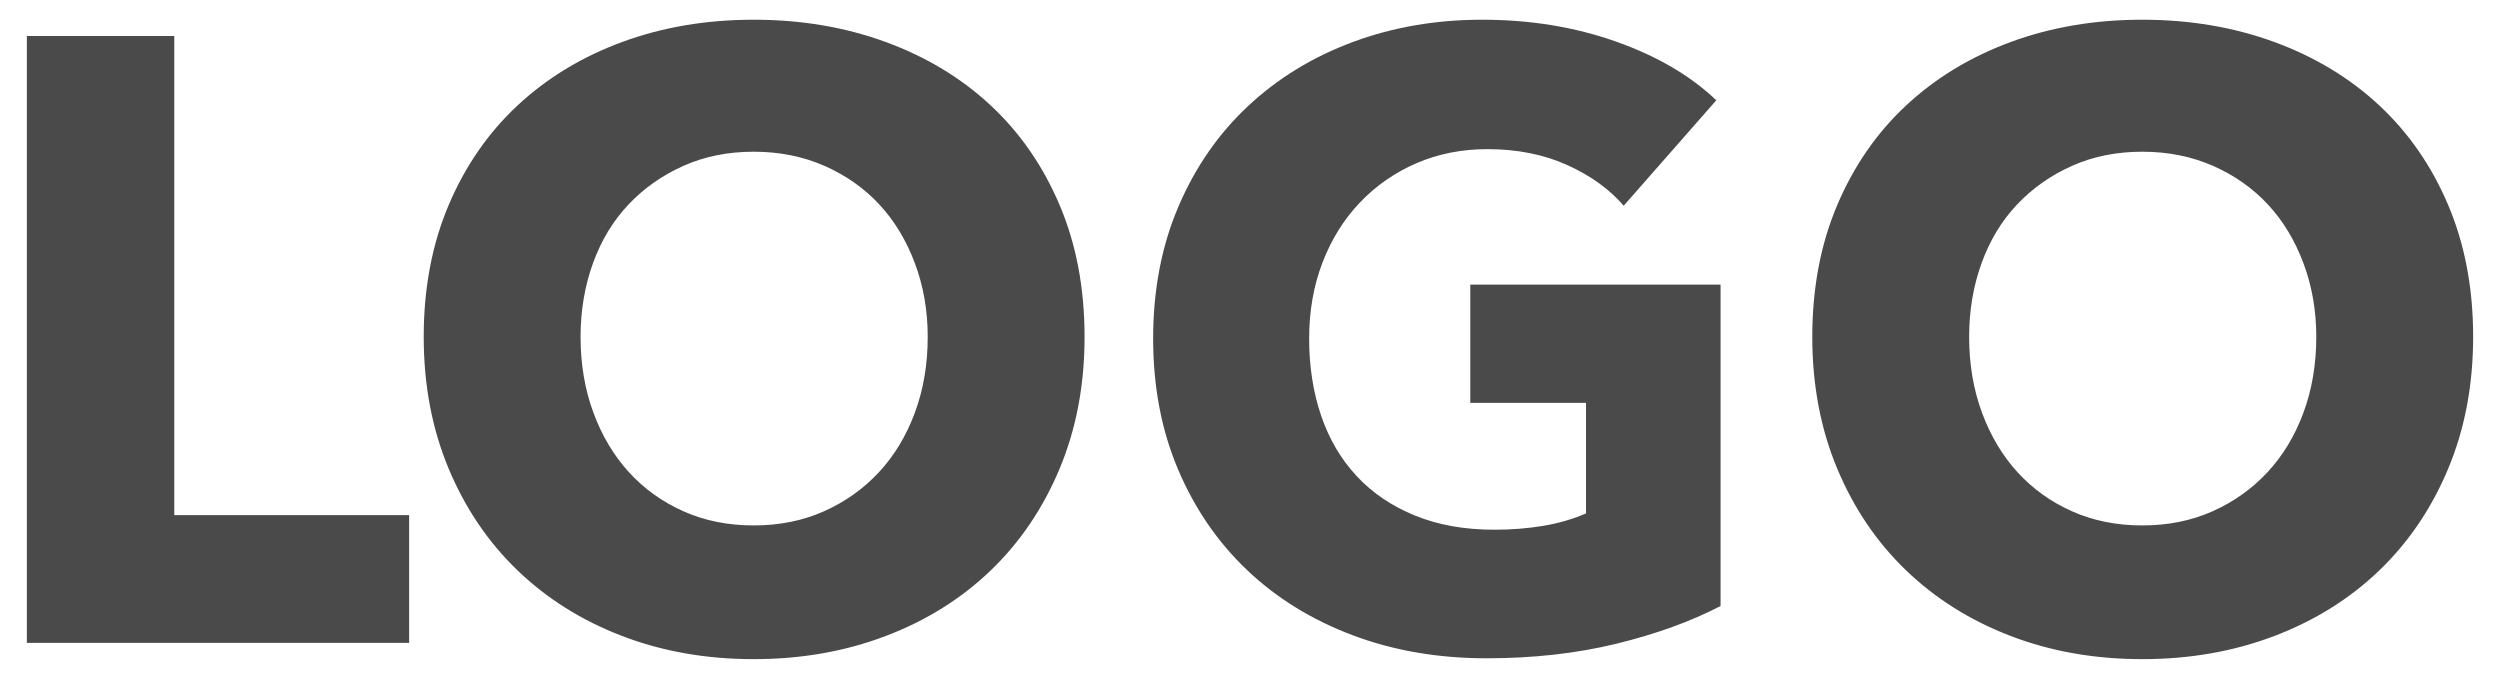
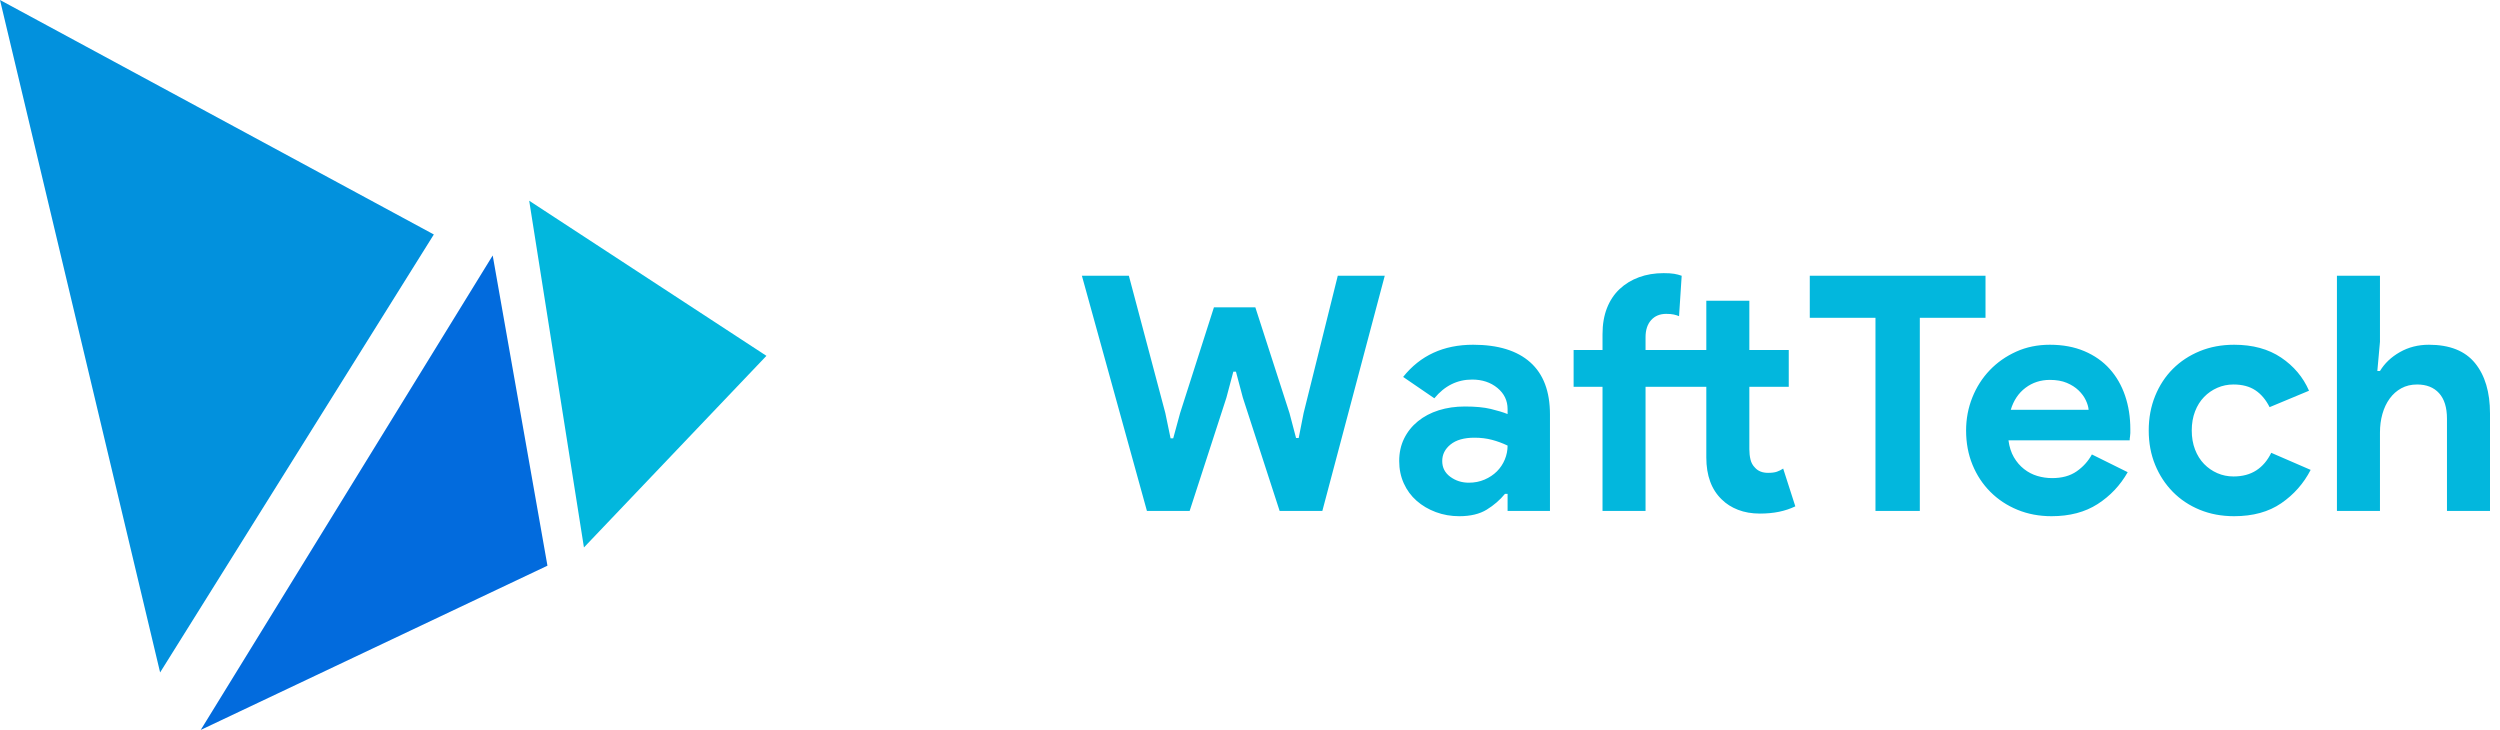
- <svg xmlns="http://www.w3.org/2000/svg" width="70px" height="19px" viewBox="0 0 70 19" version="1.1">
+ <svg xmlns="http://www.w3.org/2000/svg" width="137px" height="40px" viewBox="0 0 137 40" version="1.1">
  <defs />
-   <g id="login/register/forgot-pwd" stroke="none" stroke-width="1" fill="none" fill-rule="evenodd">
-     <g id="start-page" transform="translate(-63, -16)" fill="#4A4A4A">
-       <path d="M63.752,34 L63.752,17.008 L67.88,17.008 L67.88,30.424 L74.456,30.424 L74.456,34 L63.752,34 Z M93.368,25.432 C93.368,26.776 93.136,28.004 92.672,29.116 C92.208,30.228 91.564,31.18 90.74,31.972 C89.916,32.764 88.936,33.376 87.8,33.808 C86.664,34.24 85.432,34.456 84.104,34.456 C82.776,34.456 81.548,34.24 80.42,33.808 C79.292,33.376 78.316,32.764 77.492,31.972 C76.668,31.18 76.024,30.228 75.56,29.116 C75.096,28.004 74.864,26.776 74.864,25.432 C74.864,24.072 75.096,22.844 75.56,21.748 C76.024,20.652 76.668,19.72 77.492,18.952 C78.316,18.184 79.292,17.592 80.42,17.176 C81.548,16.76 82.776,16.552 84.104,16.552 C85.432,16.552 86.664,16.76 87.8,17.176 C88.936,17.592 89.916,18.184 90.74,18.952 C91.564,19.72 92.208,20.652 92.672,21.748 C93.136,22.844 93.368,24.072 93.368,25.432 Z M88.976,25.432 C88.976,24.696 88.856,24.008 88.616,23.368 C88.376,22.728 88.044,22.18 87.62,21.724 C87.196,21.268 86.684,20.908 86.084,20.644 C85.484,20.38 84.824,20.248 84.104,20.248 C83.384,20.248 82.728,20.38 82.136,20.644 C81.544,20.908 81.032,21.268 80.6,21.724 C80.168,22.18 79.836,22.728 79.604,23.368 C79.372,24.008 79.256,24.696 79.256,25.432 C79.256,26.2 79.376,26.908 79.616,27.556 C79.856,28.204 80.188,28.76 80.612,29.224 C81.036,29.688 81.544,30.052 82.136,30.316 C82.728,30.58 83.384,30.712 84.104,30.712 C84.824,30.712 85.48,30.58 86.072,30.316 C86.664,30.052 87.176,29.688 87.608,29.224 C88.04,28.76 88.376,28.204 88.616,27.556 C88.856,26.908 88.976,26.2 88.976,25.432 Z M111.176,32.968 C110.344,33.4 109.372,33.752 108.26,34.024 C107.148,34.296 105.936,34.432 104.624,34.432 C103.264,34.432 102.012,34.216 100.868,33.784 C99.724,33.352 98.74,32.744 97.916,31.96 C97.092,31.176 96.448,30.236 95.984,29.14 C95.52,28.044 95.288,26.824 95.288,25.48 C95.288,24.12 95.524,22.888 95.996,21.784 C96.468,20.68 97.12,19.74 97.952,18.964 C98.784,18.188 99.76,17.592 100.88,17.176 C102,16.76 103.208,16.552 104.504,16.552 C105.848,16.552 107.096,16.756 108.248,17.164 C109.4,17.572 110.336,18.12 111.056,18.808 L108.464,21.76 C108.064,21.296 107.536,20.916 106.88,20.62 C106.224,20.324 105.48,20.176 104.648,20.176 C103.928,20.176 103.264,20.308 102.656,20.572 C102.048,20.836 101.52,21.204 101.072,21.676 C100.624,22.148 100.276,22.708 100.028,23.356 C99.78,24.004 99.656,24.712 99.656,25.48 C99.656,26.264 99.768,26.984 99.992,27.64 C100.216,28.296 100.548,28.86 100.988,29.332 C101.428,29.804 101.972,30.172 102.62,30.436 C103.268,30.7 104.008,30.832 104.84,30.832 C105.32,30.832 105.776,30.796 106.208,30.724 C106.64,30.652 107.04,30.536 107.408,30.376 L107.408,27.28 L104.168,27.28 L104.168,23.968 L111.176,23.968 L111.176,32.968 Z M132.248,25.432 C132.248,26.776 132.016,28.004 131.552,29.116 C131.088,30.228 130.444,31.18 129.62,31.972 C128.796,32.764 127.816,33.376 126.68,33.808 C125.544,34.24 124.312,34.456 122.984,34.456 C121.656,34.456 120.428,34.24 119.3,33.808 C118.172,33.376 117.196,32.764 116.372,31.972 C115.548,31.18 114.904,30.228 114.44,29.116 C113.976,28.004 113.744,26.776 113.744,25.432 C113.744,24.072 113.976,22.844 114.44,21.748 C114.904,20.652 115.548,19.72 116.372,18.952 C117.196,18.184 118.172,17.592 119.3,17.176 C120.428,16.76 121.656,16.552 122.984,16.552 C124.312,16.552 125.544,16.76 126.68,17.176 C127.816,17.592 128.796,18.184 129.62,18.952 C130.444,19.72 131.088,20.652 131.552,21.748 C132.016,22.844 132.248,24.072 132.248,25.432 Z M127.856,25.432 C127.856,24.696 127.736,24.008 127.496,23.368 C127.256,22.728 126.924,22.18 126.5,21.724 C126.076,21.268 125.564,20.908 124.964,20.644 C124.364,20.38 123.704,20.248 122.984,20.248 C122.264,20.248 121.608,20.38 121.016,20.644 C120.424,20.908 119.912,21.268 119.48,21.724 C119.048,22.18 118.716,22.728 118.484,23.368 C118.252,24.008 118.136,24.696 118.136,25.432 C118.136,26.2 118.256,26.908 118.496,27.556 C118.736,28.204 119.068,28.76 119.492,29.224 C119.916,29.688 120.424,30.052 121.016,30.316 C121.608,30.58 122.264,30.712 122.984,30.712 C123.704,30.712 124.36,30.58 124.952,30.316 C125.544,30.052 126.056,29.688 126.488,29.224 C126.92,28.76 127.256,28.204 127.496,27.556 C127.736,26.908 127.856,26.2 127.856,25.432 Z" id="LOGO" />
+   <g id="homepage" stroke="none" stroke-width="1" fill="none" fill-rule="evenodd">
+     <g id="Desktop-HD" transform="translate(-637, -33)">
+       <g id="logo" transform="translate(633, 33)">
+         <g id="Group-3">
+           <polygon id="Path-2" fill="#0291DD" points="4 0 12.774 36.849 27.774 12.849" />
+           <polygon id="Path-4" fill="#026BDD" points="15 40 31 14 34 31" />
+           <polygon id="Path-5" fill="#02B7DD" points="33 11 36 30 46 19.5" />
+         </g>
+         <path d="M63.288,15.112 L65.862,15.112 L67.86,22.636 L68.148,24.022 L68.292,24.022 L68.67,22.636 L70.524,16.84 L72.792,16.84 L74.664,22.636 L75.024,24.004 L75.168,24.004 L75.438,22.636 L77.31,15.112 L79.884,15.112 L76.464,28 L74.124,28 L72.108,21.79 L71.73,20.368 L71.586,20.368 L71.208,21.79 L69.192,28 L66.852,28 L63.288,15.112 Z M86.616,27.064 L86.472,27.064 C86.196,27.4 85.863,27.688 85.473,27.928 C85.083,28.168 84.582,28.288 83.97,28.288 C83.514,28.288 83.085,28.213 82.683,28.063 C82.281,27.913 81.93,27.706 81.63,27.442 C81.33,27.178 81.096,26.86 80.928,26.488 C80.76,26.116 80.676,25.708 80.676,25.264 C80.676,24.808 80.766,24.397 80.946,24.031 C81.126,23.665 81.378,23.35 81.702,23.086 C82.026,22.822 82.407,22.621 82.845,22.483 C83.283,22.345 83.76,22.276 84.276,22.276 C84.852,22.276 85.326,22.321 85.698,22.411 C86.07,22.501 86.376,22.594 86.616,22.69 L86.616,22.42 C86.616,21.952 86.43,21.565 86.058,21.259 C85.686,20.953 85.224,20.8 84.672,20.8 C83.856,20.8 83.166,21.142 82.602,21.826 L80.892,20.656 C81.828,19.48 83.106,18.892 84.726,18.892 C86.094,18.892 87.138,19.213 87.858,19.855 C88.578,20.497 88.938,21.448 88.938,22.708 L88.938,28 L86.616,28 L86.616,27.064 Z M86.616,24.418 C86.34,24.286 86.055,24.181 85.761,24.103 C85.467,24.025 85.146,23.986 84.798,23.986 C84.234,23.986 83.799,24.109 83.493,24.355 C83.187,24.601 83.034,24.904 83.034,25.264 C83.034,25.624 83.181,25.912 83.475,26.128 C83.769,26.344 84.108,26.452 84.492,26.452 C84.804,26.452 85.092,26.395 85.356,26.281 C85.62,26.167 85.845,26.017 86.031,25.831 C86.217,25.645 86.361,25.429 86.463,25.183 C86.565,24.937 86.616,24.682 86.616,24.418 Z M97.506,21.196 L94.176,21.196 L94.176,28 L91.818,28 L91.818,21.196 L90.234,21.196 L90.234,19.18 L91.818,19.18 L91.818,18.316 C91.818,17.776 91.899,17.299 92.061,16.885 C92.223,16.471 92.454,16.123 92.754,15.841 C93.054,15.559 93.408,15.343 93.816,15.193 C94.224,15.043 94.674,14.968 95.166,14.968 C95.406,14.968 95.598,14.98 95.742,15.004 C95.886,15.028 96.024,15.064 96.156,15.112 L96.012,17.326 C95.928,17.29 95.832,17.26 95.724,17.236 C95.616,17.212 95.478,17.2 95.31,17.2 C94.962,17.2 94.686,17.314 94.482,17.542 C94.278,17.77 94.176,18.082 94.176,18.478 L94.176,19.18 L97.506,19.18 L97.506,16.48 L99.864,16.48 L99.864,19.18 L102.024,19.18 L102.024,21.196 L99.864,21.196 L99.864,24.616 C99.864,24.82 99.885,25.009 99.927,25.183 C99.969,25.357 100.05,25.504 100.17,25.624 C100.338,25.816 100.578,25.912 100.89,25.912 C101.094,25.912 101.256,25.891 101.376,25.849 C101.496,25.807 101.61,25.75 101.718,25.678 L102.384,27.748 C102.108,27.88 101.811,27.979 101.493,28.045 C101.175,28.111 100.824,28.144 100.44,28.144 C99.996,28.144 99.597,28.075 99.243,27.937 C98.889,27.799 98.592,27.61 98.352,27.37 C97.788,26.83 97.506,26.062 97.506,25.066 L97.506,21.196 Z M106.776,28 L106.776,17.416 L103.176,17.416 L103.176,15.112 L112.806,15.112 L112.806,17.416 L109.206,17.416 L109.206,28 L106.776,28 Z M120.598,25.876 C120.19,26.596 119.641,27.178 118.951,27.622 C118.261,28.066 117.418,28.288 116.422,28.288 C115.75,28.288 115.129,28.171 114.559,27.937 C113.989,27.703 113.494,27.376 113.074,26.956 C112.654,26.536 112.327,26.041 112.093,25.471 C111.859,24.901 111.742,24.274 111.742,23.59 C111.742,22.954 111.856,22.351 112.084,21.781 C112.312,21.211 112.63,20.713 113.038,20.287 C113.446,19.861 113.929,19.522 114.487,19.27 C115.045,19.018 115.66,18.892 116.332,18.892 C117.04,18.892 117.67,19.009 118.222,19.243 C118.774,19.477 119.236,19.801 119.608,20.215 C119.98,20.629 120.262,21.118 120.454,21.682 C120.646,22.246 120.742,22.858 120.742,23.518 L120.742,23.734 C120.73,23.806 120.724,23.872 120.724,23.932 C120.712,23.992 120.706,24.058 120.706,24.13 L114.064,24.13 C114.112,24.49 114.211,24.799 114.361,25.057 C114.511,25.315 114.697,25.531 114.919,25.705 C115.141,25.879 115.384,26.005 115.648,26.083 C115.912,26.161 116.182,26.2 116.458,26.2 C116.998,26.2 117.445,26.077 117.799,25.831 C118.153,25.585 118.432,25.276 118.636,24.904 L120.598,25.876 Z M118.456,22.456 C118.444,22.3 118.393,22.126 118.303,21.934 C118.213,21.742 118.081,21.562 117.907,21.394 C117.733,21.226 117.517,21.088 117.259,20.98 C117.001,20.872 116.692,20.818 116.332,20.818 C115.828,20.818 115.384,20.962 115,21.25 C114.616,21.538 114.346,21.94 114.19,22.456 L118.456,22.456 Z M130.624,25.75 C130.24,26.494 129.703,27.103 129.013,27.577 C128.323,28.051 127.462,28.288 126.43,28.288 C125.746,28.288 125.119,28.171 124.549,27.937 C123.979,27.703 123.487,27.376 123.073,26.956 C122.659,26.536 122.335,26.041 122.101,25.471 C121.867,24.901 121.75,24.274 121.75,23.59 C121.75,22.906 121.867,22.276 122.101,21.7 C122.335,21.124 122.659,20.629 123.073,20.215 C123.487,19.801 123.979,19.477 124.549,19.243 C125.119,19.009 125.746,18.892 126.43,18.892 C127.45,18.892 128.308,19.126 129.004,19.594 C129.7,20.062 130.21,20.668 130.534,21.412 L128.374,22.312 C128.17,21.904 127.909,21.595 127.591,21.385 C127.273,21.175 126.874,21.07 126.394,21.07 C126.082,21.07 125.788,21.13 125.512,21.25 C125.236,21.37 124.993,21.538 124.783,21.754 C124.573,21.97 124.408,22.234 124.288,22.546 C124.168,22.858 124.108,23.206 124.108,23.59 C124.108,23.974 124.168,24.322 124.288,24.634 C124.408,24.946 124.573,25.21 124.783,25.426 C124.993,25.642 125.236,25.81 125.512,25.93 C125.788,26.05 126.082,26.11 126.394,26.11 C126.886,26.11 127.303,25.999 127.645,25.777 C127.987,25.555 128.26,25.234 128.464,24.814 L130.624,25.75 Z M132.064,15.112 L134.422,15.112 L134.422,18.73 L134.278,20.332 L134.422,20.332 C134.674,19.912 135.037,19.567 135.511,19.297 C135.985,19.027 136.516,18.892 137.104,18.892 C138.244,18.892 139.087,19.228 139.633,19.9 C140.179,20.572 140.452,21.49 140.452,22.654 L140.452,28 L138.094,28 L138.094,22.942 C138.094,22.33 137.95,21.865 137.662,21.547 C137.374,21.229 136.972,21.07 136.456,21.07 C136.132,21.07 135.844,21.139 135.592,21.277 C135.34,21.415 135.127,21.604 134.953,21.844 C134.779,22.084 134.647,22.363 134.557,22.681 C134.467,22.999 134.422,23.338 134.422,23.698 L134.422,28 L132.064,28 L132.064,15.112 Z" id="WaftTech" fill="#02B7DD" />
+       </g>
    </g>
  </g>
</svg>
